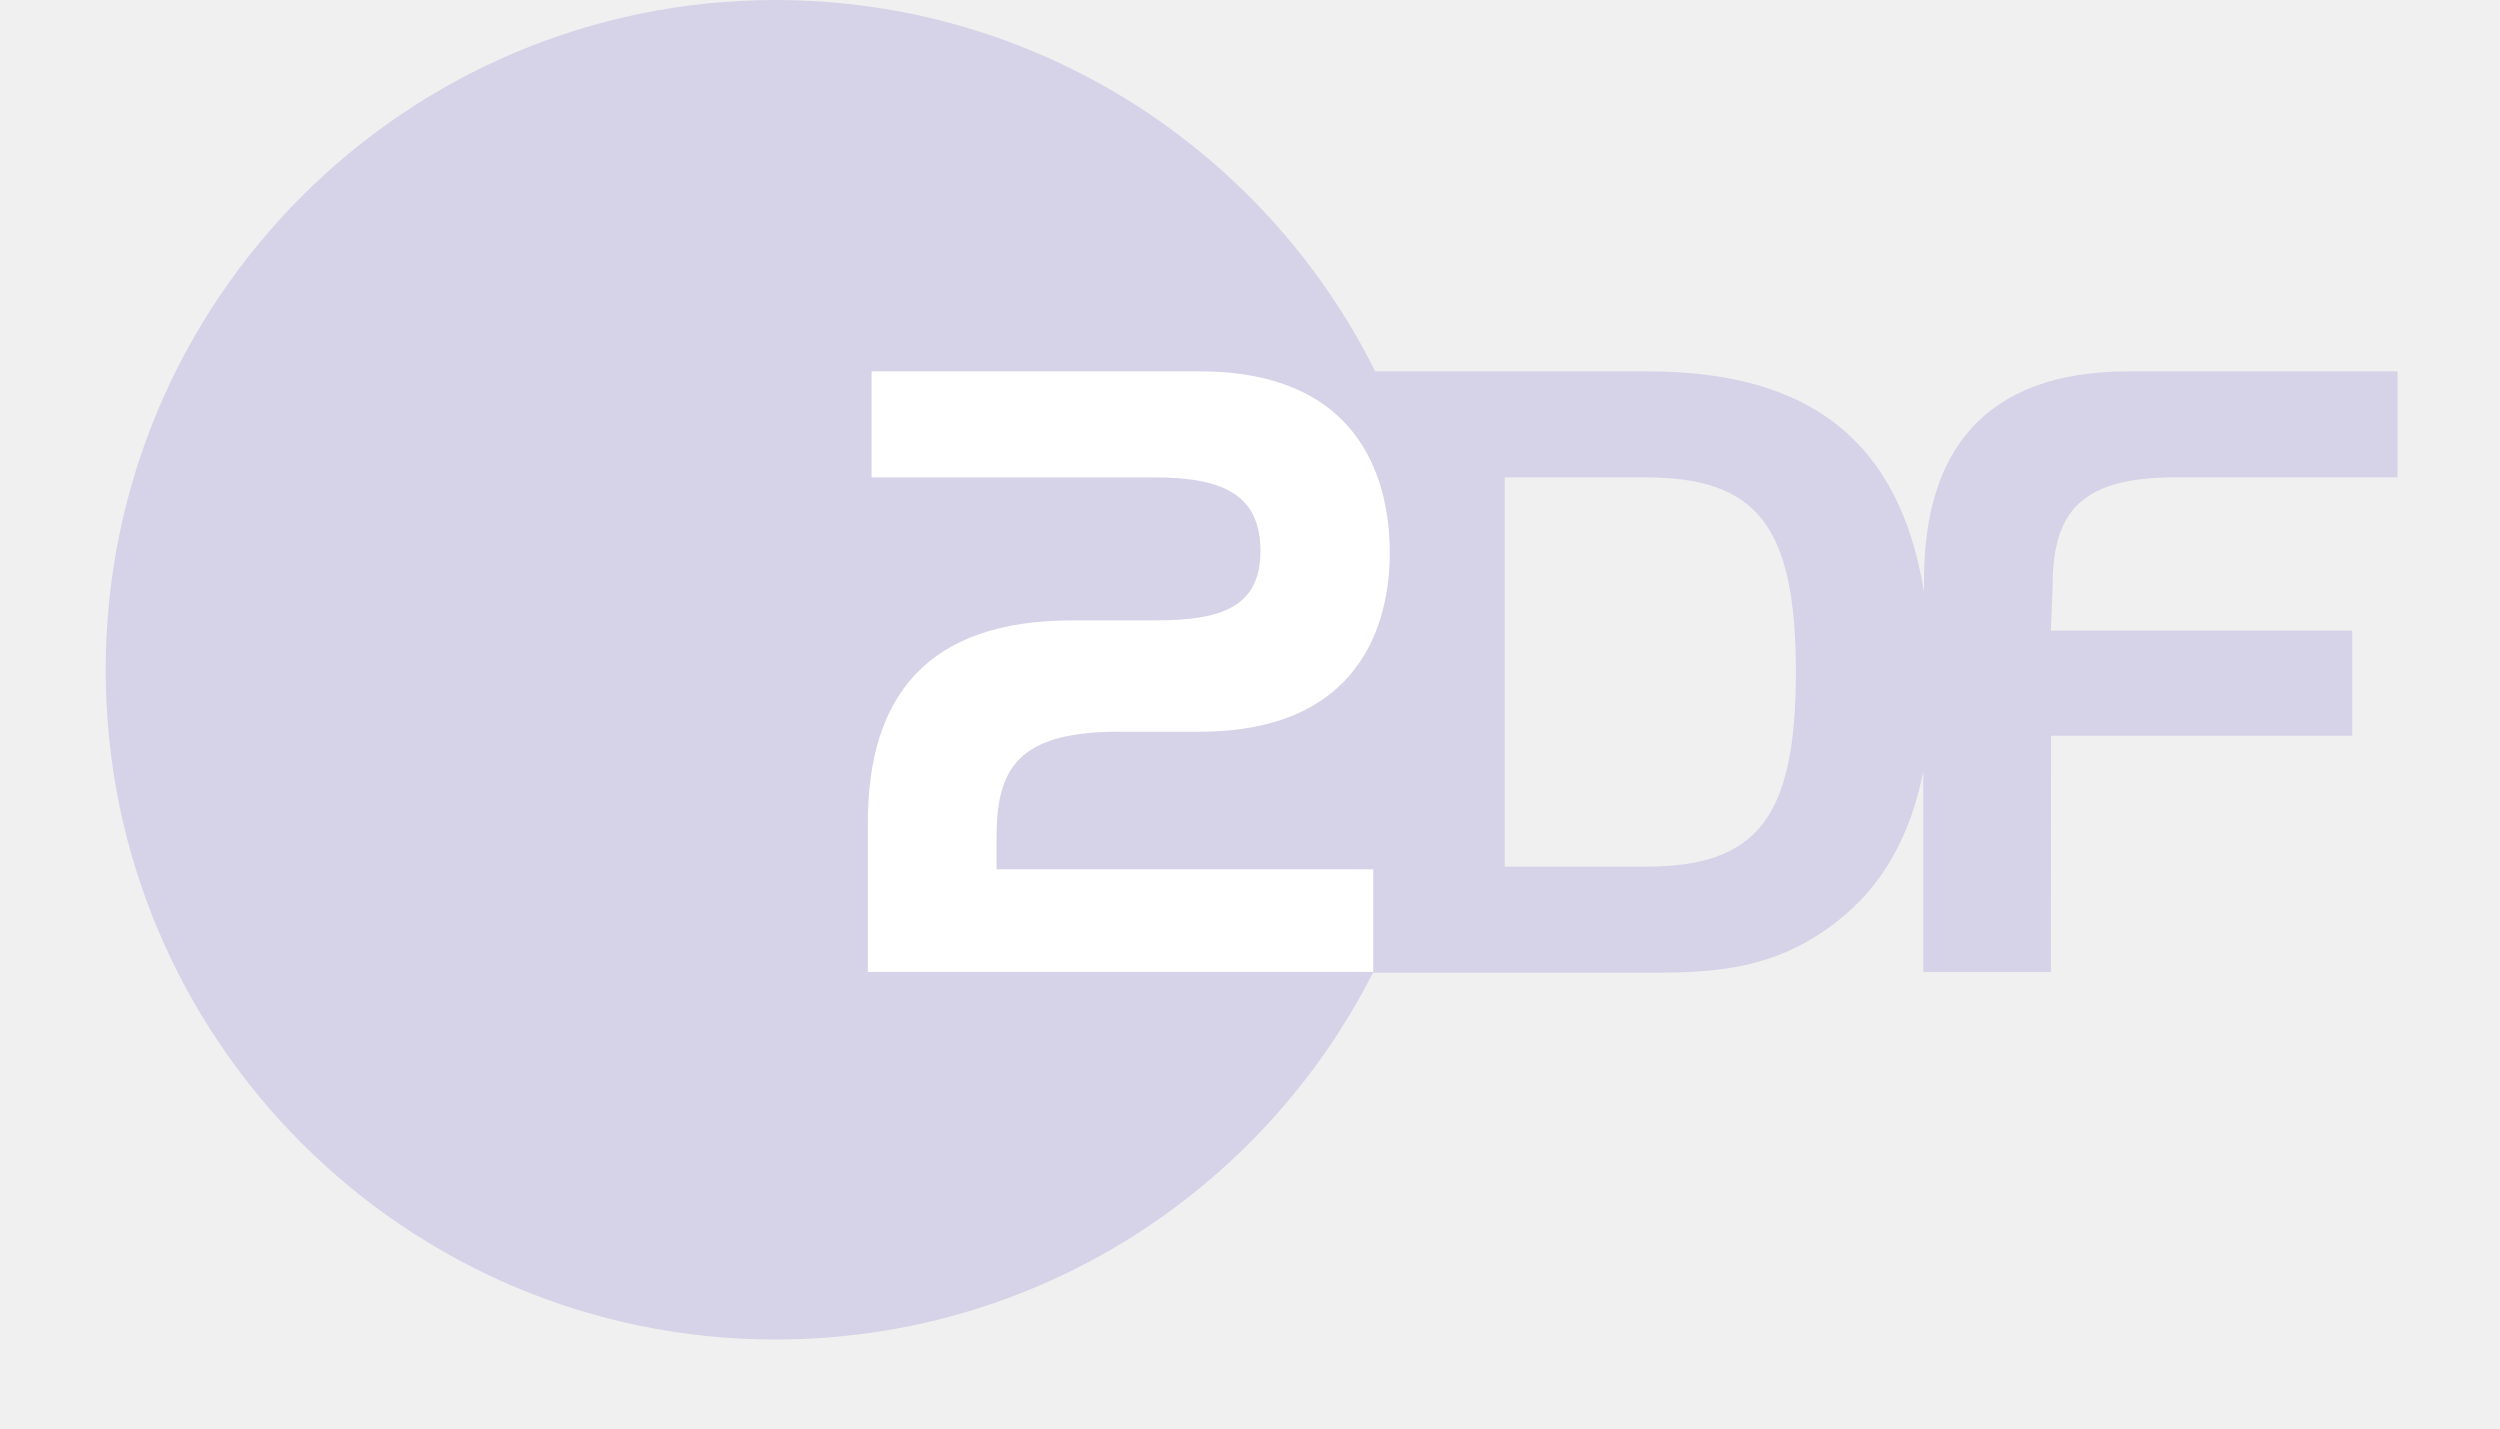
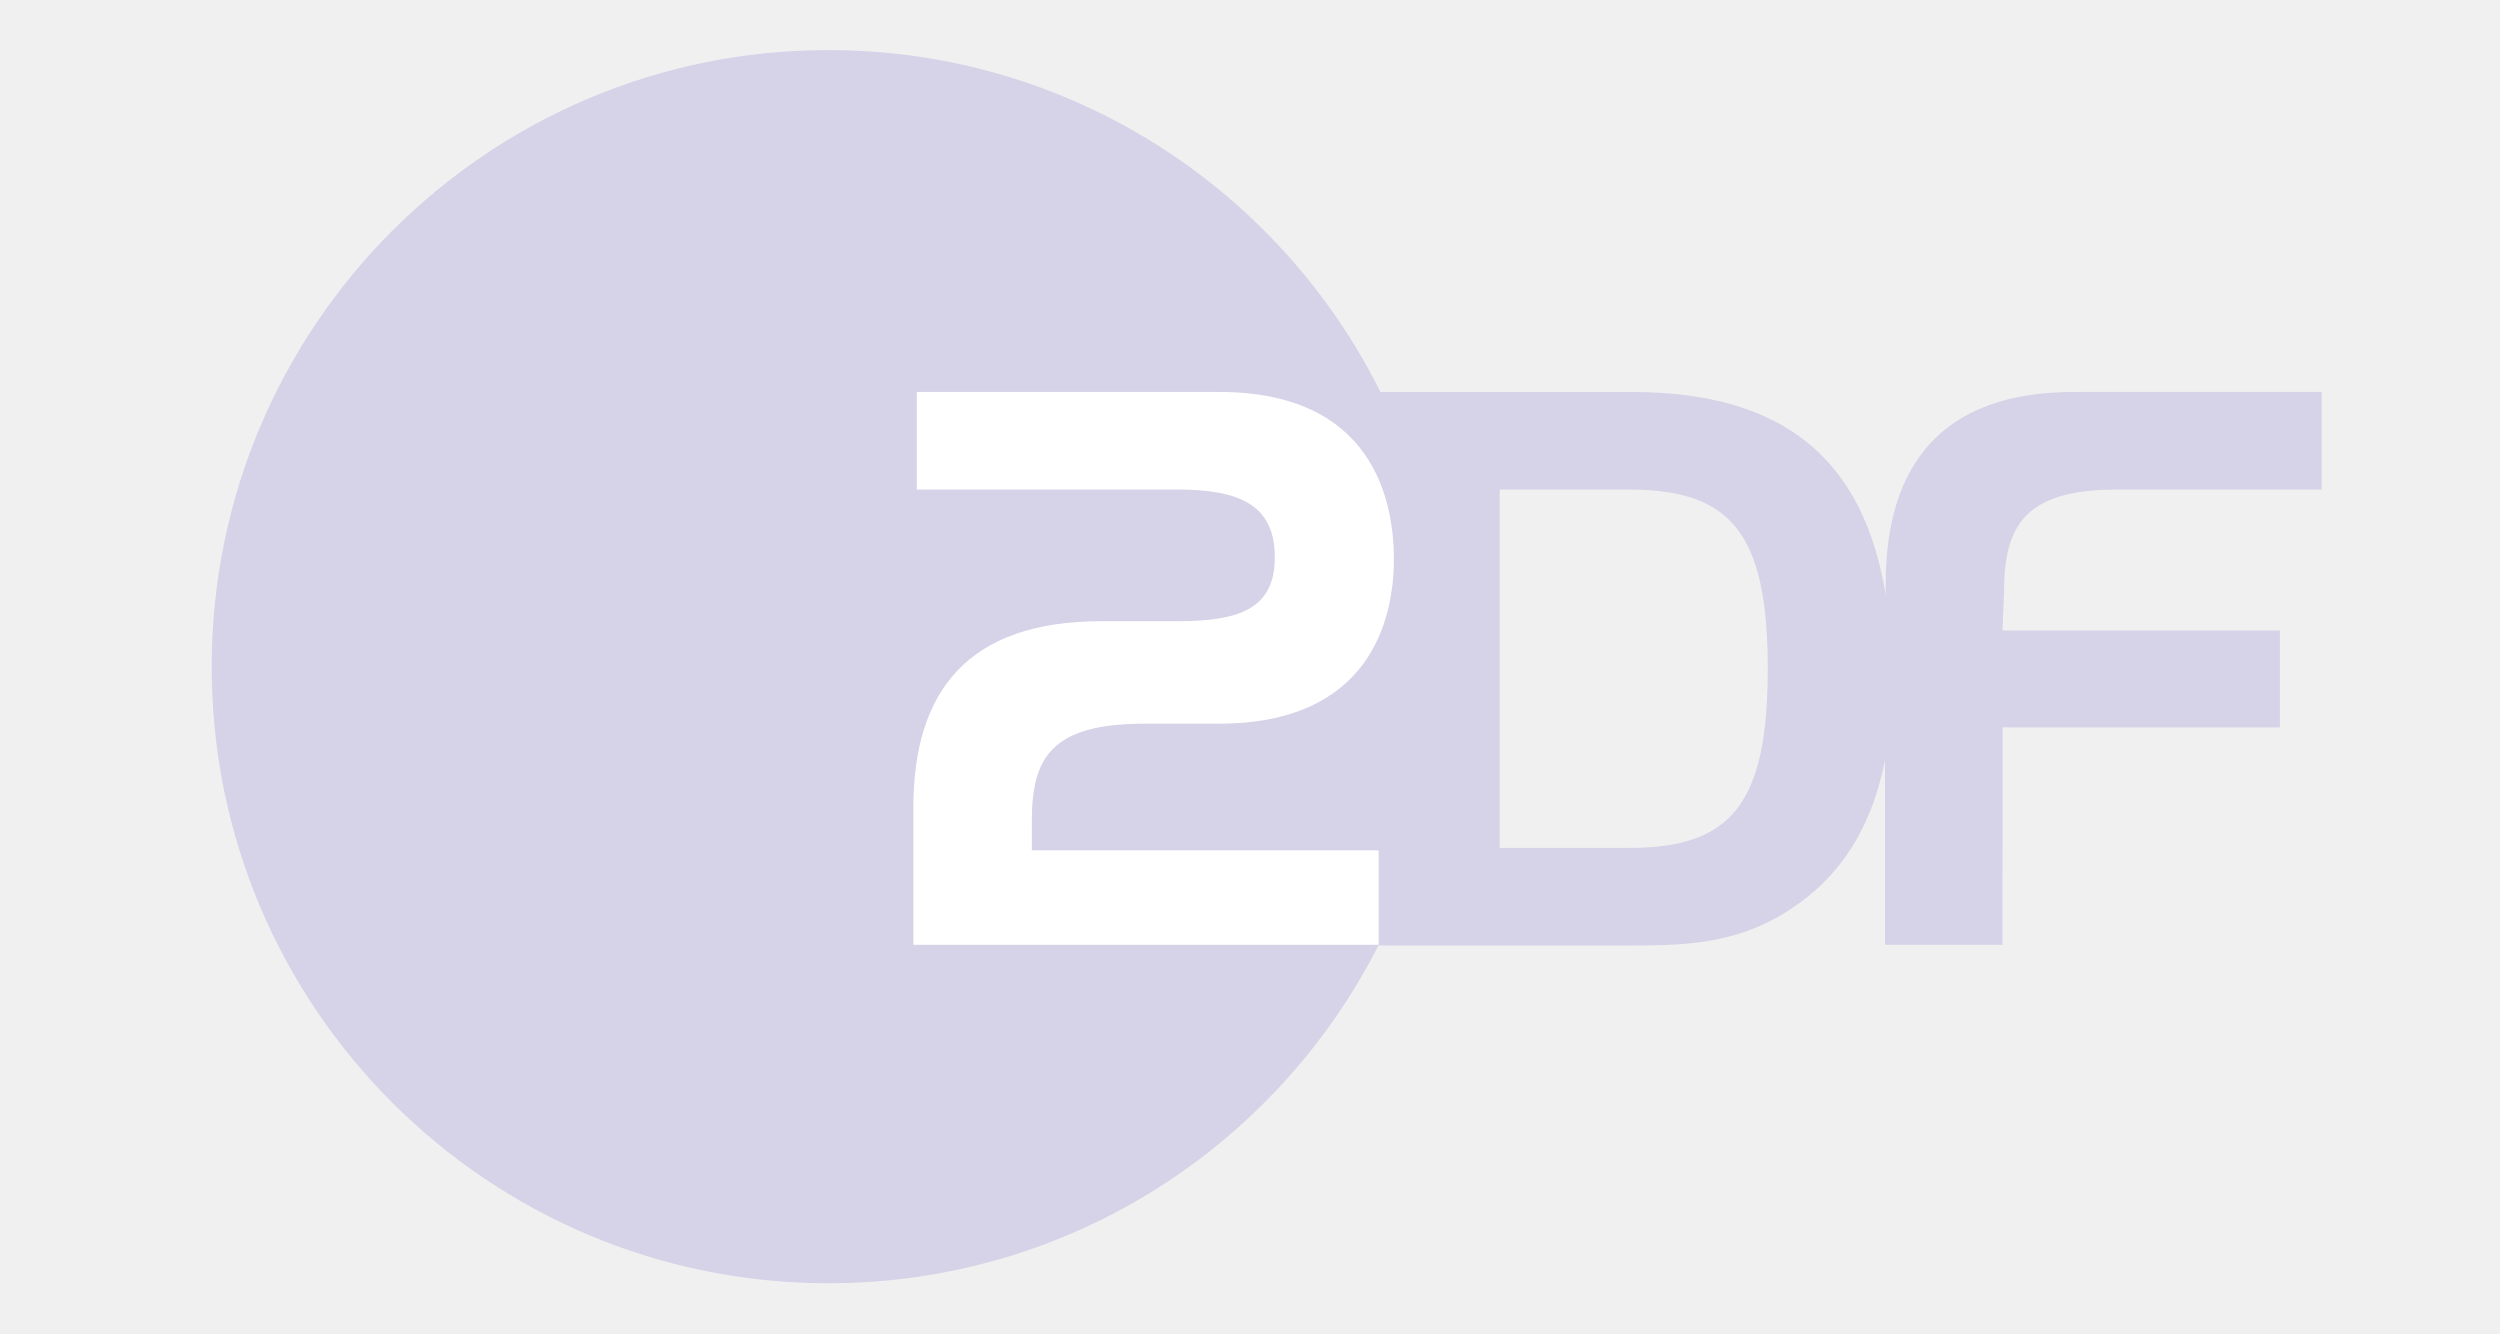
- <svg xmlns="http://www.w3.org/2000/svg" version="1.1" x="0px" y="0px" width="77px" height="44px" viewBox="14.181 -67.077 77 44" enable-background="new 14.181 -67.077 77 44" xml:space="preserve">
+ <svg xmlns="http://www.w3.org/2000/svg" version="1.1" id="Ebene_1" x="0px" y="0px" width="150px" height="80px" viewBox="-36.5 -18 150 80" enable-background="new -36.5 -18 150 80" xml:space="preserve">
  <g id="svg2385" display="none">
</g>
  <g id="Ebene_2">
    <g>
-       <path id="path2482" fill="#D6D2E7" d="M64.861-40.384h-4.336v-11.989h4.336c3.407,0,4.633,1.458,4.633,5.995    C69.495-41.842,68.269-40.384,64.861-40.384 M81.141-52.373h6.884v-3.265h-8.292c-4.46,0-6.291,2.496-6.291,6.409l-0.003,0.382    c-0.745-4.606-3.482-6.791-8.496-6.791h-8.405c-3.38-6.781-10.381-11.438-18.472-11.438c-11.39,0-20.63,9.237-20.63,20.633    c0,11.393,9.24,20.623,20.63,20.623c8.042,0,15-4.595,18.402-11.298h8.573c2.052,0,3.893-0.122,5.777-1.623    c1.355-1.078,2.208-2.594,2.6-4.582v6.182h3.93l0.005-7.275h9.276v-3.239h-9.282l0.053-1.31    C77.402-51.09,78.041-52.373,81.141-52.373" />
-       <path id="path2486" fill="#FFFFFF" d="M47.202-47.969h2.561c2.039,0,3.239-0.409,3.239-2.135c0-1.773-1.2-2.27-3.288-2.27h-8.688    v-3.265h10.106c5.128,0,5.854,3.589,5.854,5.59c0,2.13-0.869,5.509-5.861,5.509h-2.479c-3.103,0-3.771,1.121-3.771,3.244v0.992    h11.602v3.162H40.911v-4.595C40.911-45.645,42.749-47.969,47.202-47.969" />
+       <path id="path2482" fill="#D6D2E7" d="M61.256,32.875h-7.776V11.374h7.776c6.108,0,8.309,2.615,8.309,10.752    C69.564,30.261,67.368,32.875,61.256,32.875 M90.451,11.374h12.347V5.518H87.926c-7.996,0-11.282,4.477-11.282,11.495    l-0.004,0.685c-1.338-8.26-6.245-12.179-15.237-12.179H46.327C40.267-6.643,27.711-14.995,13.2-14.995    c-20.427,0-36.998,16.566-36.998,37.004c0,20.432,16.571,36.986,36.998,36.986c14.421,0,26.902-8.241,33.001-20.264h15.377    c3.678,0,6.98-0.219,10.361-2.91c2.427-1.934,3.958-4.652,4.661-8.217v11.085h7.048l0.011-13.046h16.634v-5.809H83.648    l0.095-2.349C83.747,13.675,84.893,11.374,90.451,11.374" />
+       <path id="path2486" fill="#FFFFFF" d="M29.585,19.272h4.594c3.655,0,5.809-0.734,5.809-3.83c0-3.18-2.153-4.071-5.897-4.071    H18.508V5.516h18.125c9.197,0,10.5,6.438,10.5,10.026c0,3.819-1.559,9.879-10.513,9.879h-4.445c-5.565,0-6.764,2.011-6.764,5.818    v1.779h20.807v5.671H18.303v-8.241C18.303,23.438,21.599,19.272,29.585,19.272" />
    </g>
  </g>
</svg>
